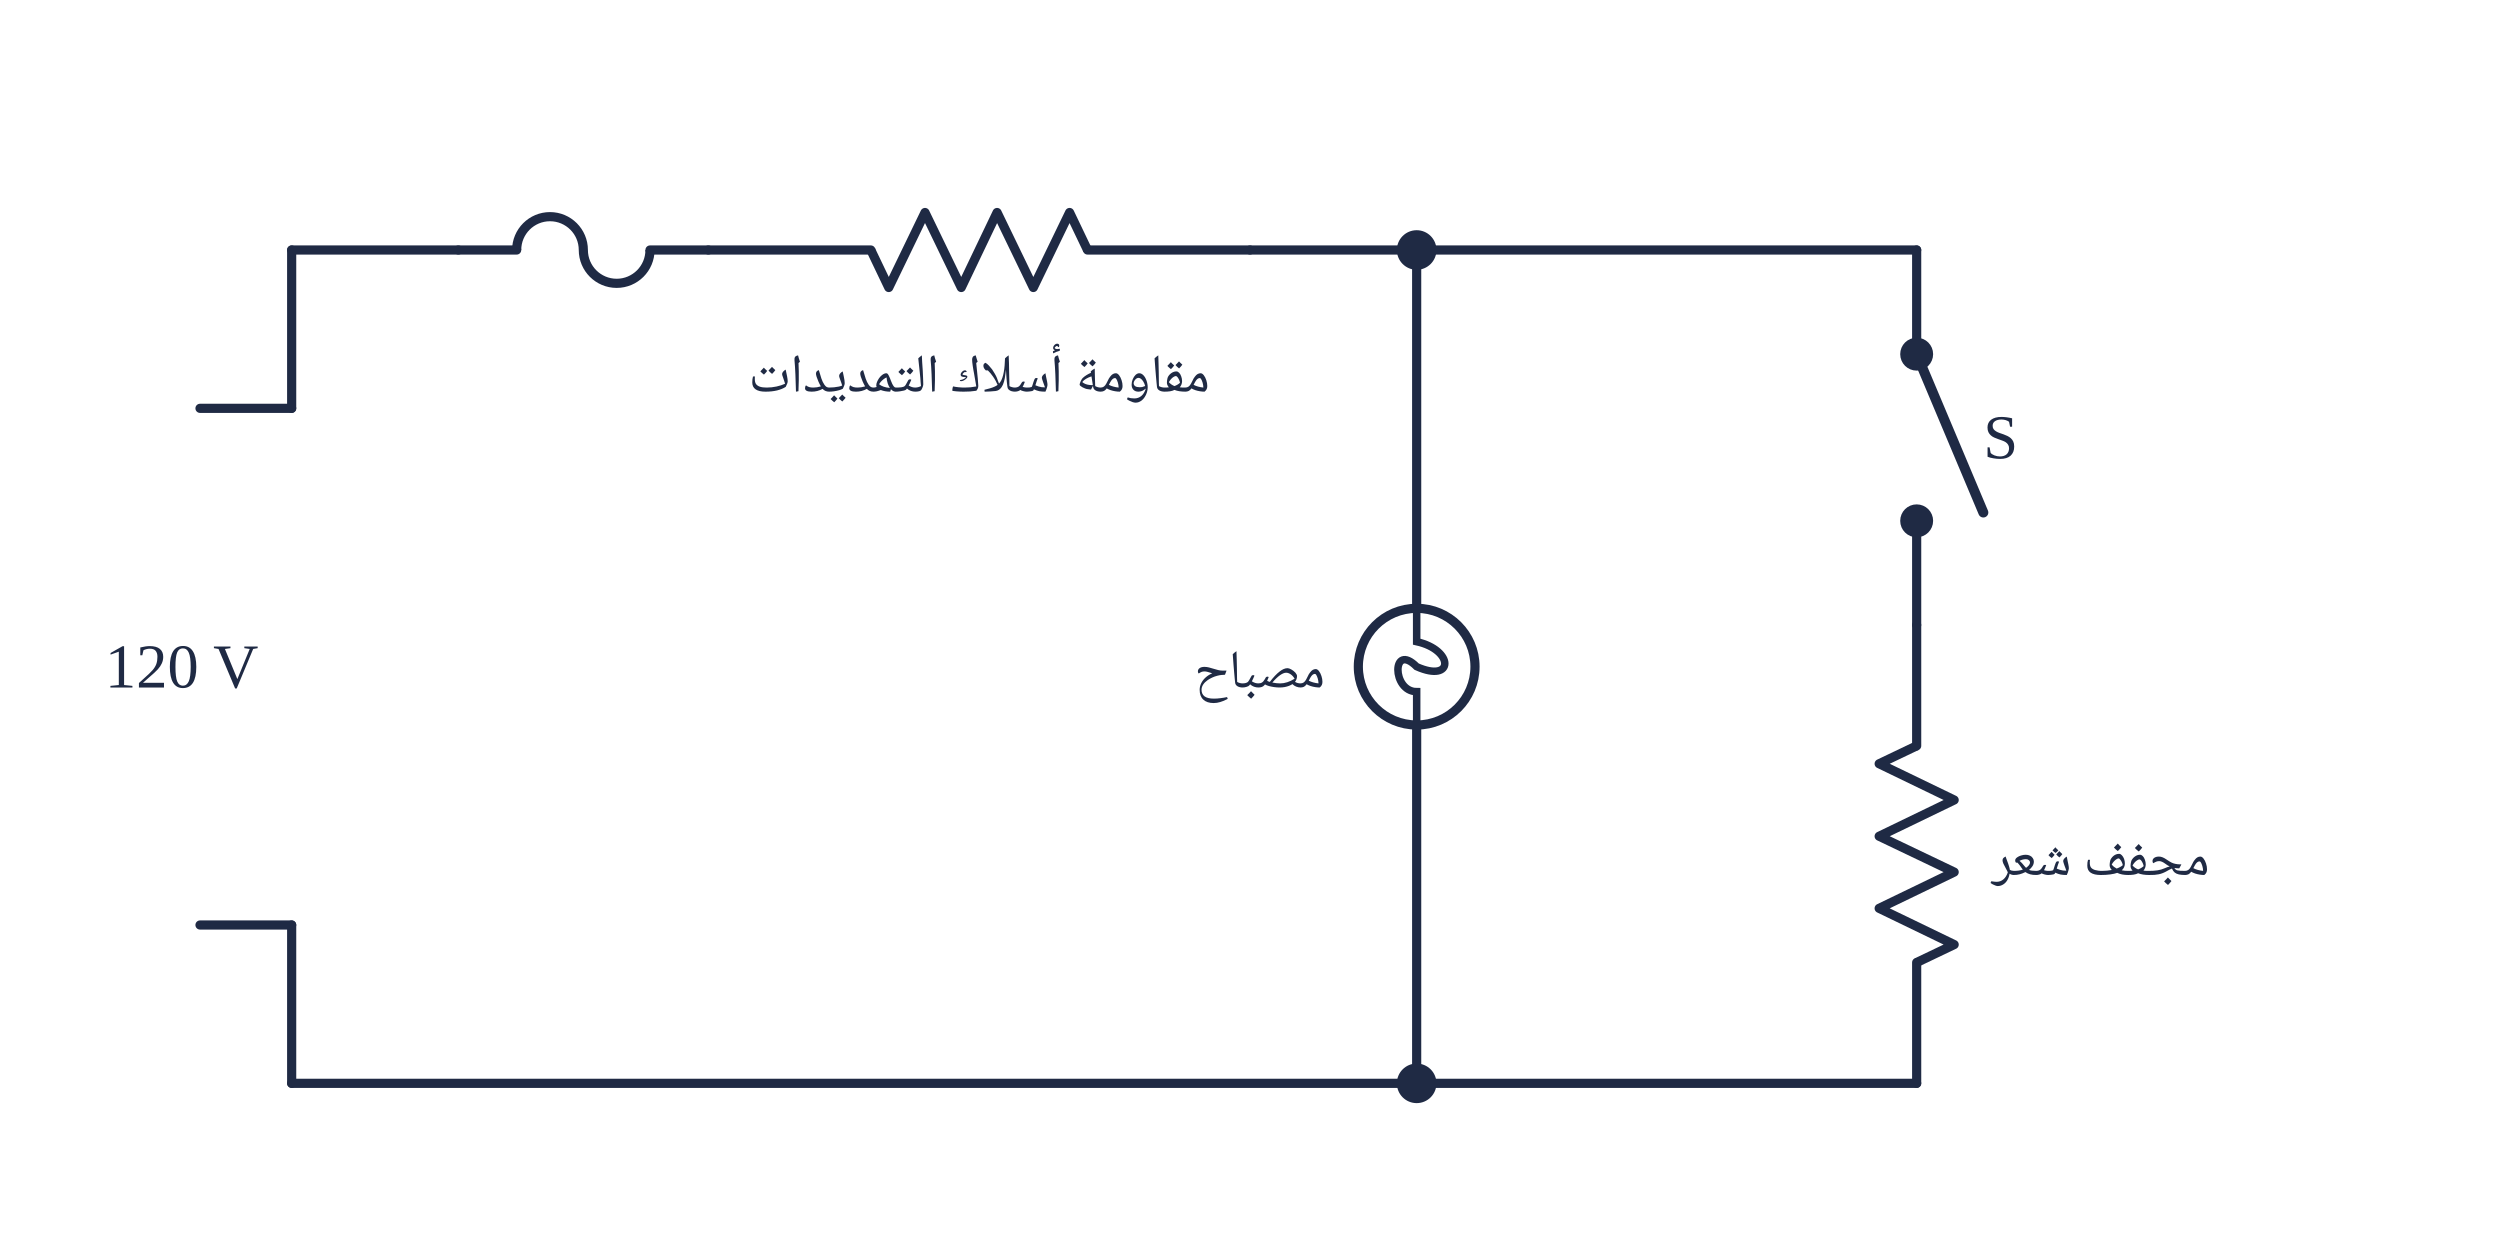
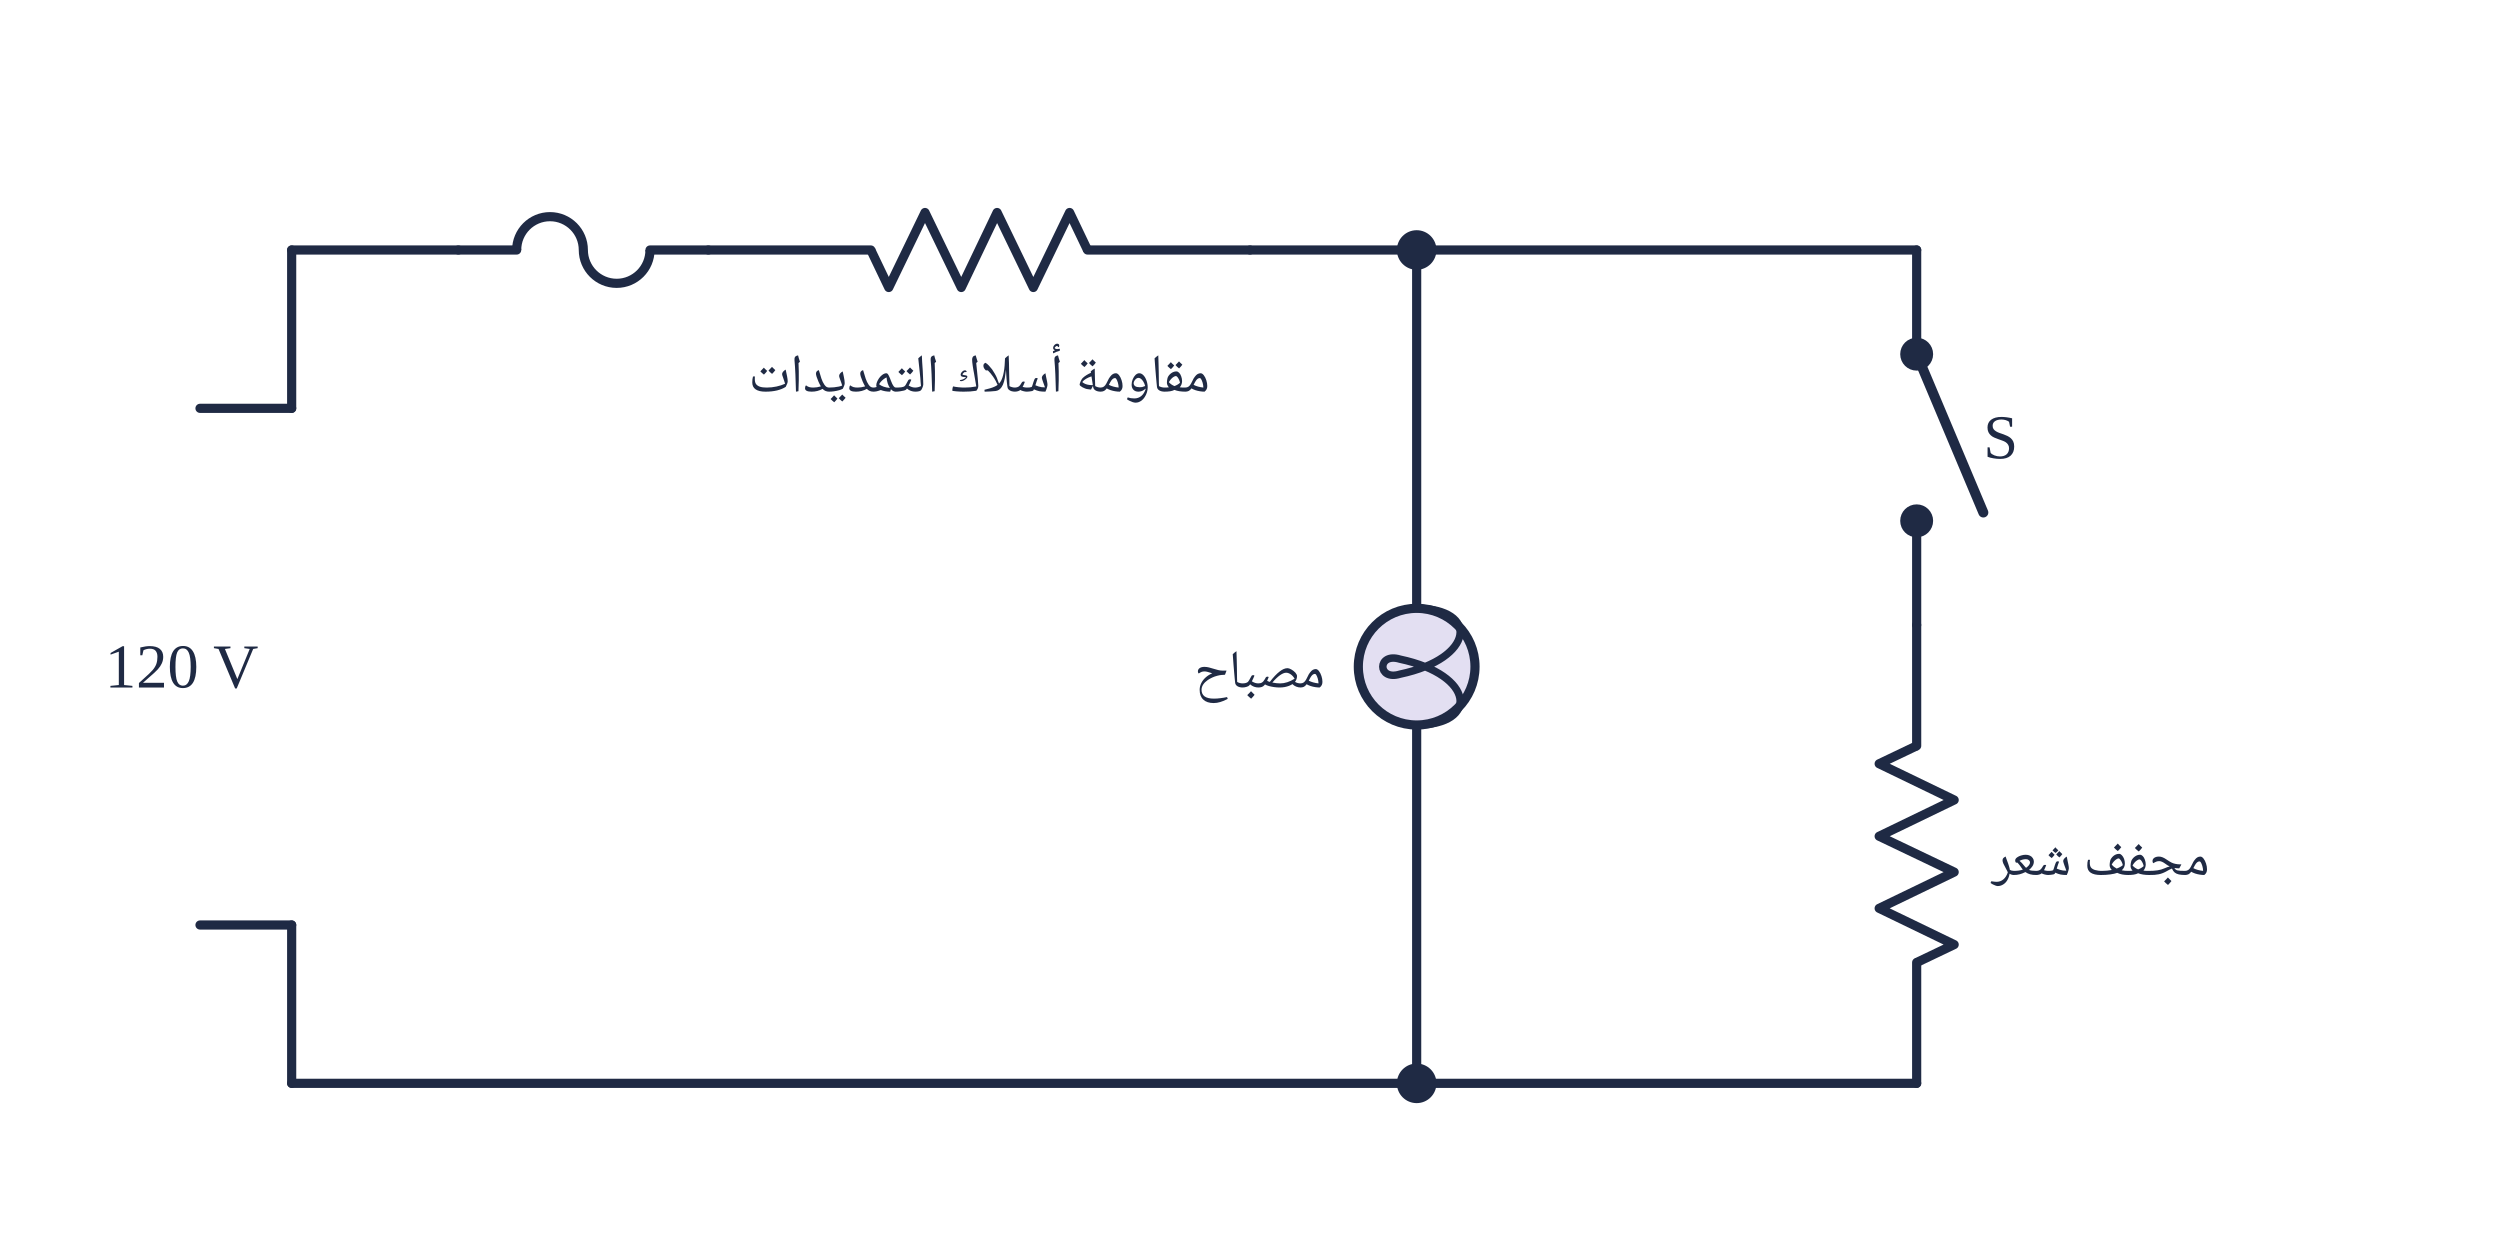
<svg xmlns="http://www.w3.org/2000/svg" viewBox="0 0 600 300" width="600" height="300">
  <rect width="600" height="300" fill="#fff" />
  <line x1="70.0" y1="60.0" x2="70.0" y2="98.0" stroke="#1f2a44" stroke-width="2.2" stroke-linecap="round" />
  <line x1="70.0" y1="260.0" x2="70.0" y2="222.0" stroke="#1f2a44" stroke-width="2.2" stroke-linecap="round" />
  <line x1="48.0" y1="98.0" x2="70.0" y2="98.0" stroke="#1f2a44" stroke-width="2.2" stroke-linecap="round" />
  <line x1="48.0" y1="222.0" x2="70.0" y2="222.0" stroke="#1f2a44" stroke-width="2.2" stroke-linecap="round" />
  <text x="62.0" y="165.0" text-anchor="end" font-size="15" fill="#1f2a44" font-weight="normal" font-family="'Times New Roman',Times,serif">120 V</text>
  <line x1="70.0" y1="60.0" x2="110.0" y2="60.0" stroke="#1f2a44" stroke-width="2.2" stroke-linecap="round" />
  <line x1="110.0" y1="60.0" x2="124.0" y2="60.0" stroke="#1f2a44" stroke-width="2.2" stroke-linecap="round" />
  <line x1="156.0" y1="60.0" x2="170.0" y2="60.0" stroke="#1f2a44" stroke-width="2.2" stroke-linecap="round" />
  <path d="M 124.0 60.0 A 8 8 0 0 1 140.0 60.0 A 8 8 0 0 0 156.0 60.0" fill="none" stroke="#1f2a44" stroke-width="2.2" />
  <line x1="170.0" y1="60.0" x2="209.0" y2="60.0" stroke="#1f2a44" stroke-width="2.2" stroke-linecap="round" />
  <line x1="261.0" y1="60.0" x2="300.0" y2="60.0" stroke="#1f2a44" stroke-width="2.2" stroke-linecap="round" />
  <polyline points="209.0,60.0 213.3,69.0 222.0,51.0 230.7,69.0 239.3,51.0 248.0,69.0 256.7,51.0 261.0,60.0" fill="none" stroke="#1f2a44" stroke-width="2.2" stroke-linejoin="round" />
  <text x="235.0" y="94.0" text-anchor="middle" font-size="13" fill="#1f2a44" font-weight="normal" font-family="'IBM Plex Sans Arabic','Noto Naskh Arabic',Tahoma,Arial,sans-serif" direction="rtl">مقاومة أسلاك التمديدات</text>
  <line x1="300.0" y1="60.0" x2="460.0" y2="60.0" stroke="#1f2a44" stroke-width="2.2" stroke-linecap="round" />
  <line x1="70.0" y1="260.0" x2="460.0" y2="260.0" stroke="#1f2a44" stroke-width="2.2" stroke-linecap="round" />
  <circle cx="340.0" cy="60.0" r="4" fill="#1f2a44" stroke="#1f2a44" stroke-width="1.5" />
  <circle cx="340.0" cy="260.0" r="4" fill="#1f2a44" stroke="#1f2a44" stroke-width="1.5" />
  <line x1="340.0" y1="60.0" x2="340.0" y2="146.0" stroke="#1f2a44" stroke-width="2.2" stroke-linecap="round" />
  <line x1="340.0" y1="174.0" x2="340.0" y2="260.0" stroke="#1f2a44" stroke-width="2.2" stroke-linecap="round" />
-   <circle cx="340.0" cy="160.0" r="14" fill="#fff" stroke="#1f2a44" stroke-width="2.2" />
-   <path d="M 340.0 146.0 L 340.0 154.0 C 349.0 156.0 349.0 164.0 340.0 160.0 C 334.0 154.0 334.0 166.0 340.0 166.0 L 340.0 174.0" fill="none" stroke="#1f2a44" stroke-width="1.8" />
+   <circle cx="340.0" cy="160.0" r="14" fill="#e3dff2" stroke="#1f2a44" stroke-width="2.2" />
+   <path d="M 340.0 146.0 C 355.0 146.0 354.0 158.0 336.0 161.8 C 330.5 163.5 330.5 156.5 336.0 158.2 C 354.0 162.0 355.0 174.0 340.0 174.0" fill="none" stroke="#1f2a44" stroke-width="1.8" stroke-linejoin="round" />
  <text x="318.0" y="165.0" text-anchor="start" font-size="13" fill="#1f2a44" font-weight="normal" font-family="'IBM Plex Sans Arabic','Noto Naskh Arabic',Tahoma,Arial,sans-serif" direction="rtl">مصباح</text>
  <line x1="460.0" y1="60.0" x2="460.0" y2="85.0" stroke="#1f2a44" stroke-width="2.2" stroke-linecap="round" />
  <line x1="460.0" y1="125.0" x2="460.0" y2="150.0" stroke="#1f2a44" stroke-width="2.2" stroke-linecap="round" />
  <circle cx="460.0" cy="85.0" r="3.2" fill="#1f2a44" stroke="#1f2a44" stroke-width="1.5" />
  <circle cx="460.0" cy="125.0" r="3.2" fill="#1f2a44" stroke="#1f2a44" stroke-width="1.5" />
  <line x1="460.0" y1="85.0" x2="476.0" y2="123.0" stroke="#1f2a44" stroke-width="2.4" stroke-linecap="round" />
  <text x="476.0" y="110.0" text-anchor="start" font-size="15" fill="#1f2a44" font-weight="normal" font-family="'Times New Roman',Times,serif">S</text>
  <line x1="460.0" y1="150.0" x2="460.0" y2="179.0" stroke="#1f2a44" stroke-width="2.2" stroke-linecap="round" />
  <line x1="460.0" y1="231.0" x2="460.0" y2="260.0" stroke="#1f2a44" stroke-width="2.2" stroke-linecap="round" />
  <polyline points="460.0,179.0 451.0,183.3 469.0,192.0 451.0,200.7 469.0,209.3 451.0,218.0 469.0,226.7 460.0,231.0" fill="none" stroke="#1f2a44" stroke-width="2.2" stroke-linejoin="round" />
  <text x="478.0" y="210.0" text-anchor="end" font-size="13" fill="#1f2a44" font-weight="normal" font-family="'IBM Plex Sans Arabic','Noto Naskh Arabic',Tahoma,Arial,sans-serif" direction="rtl">مجفف شعر</text>
</svg>
